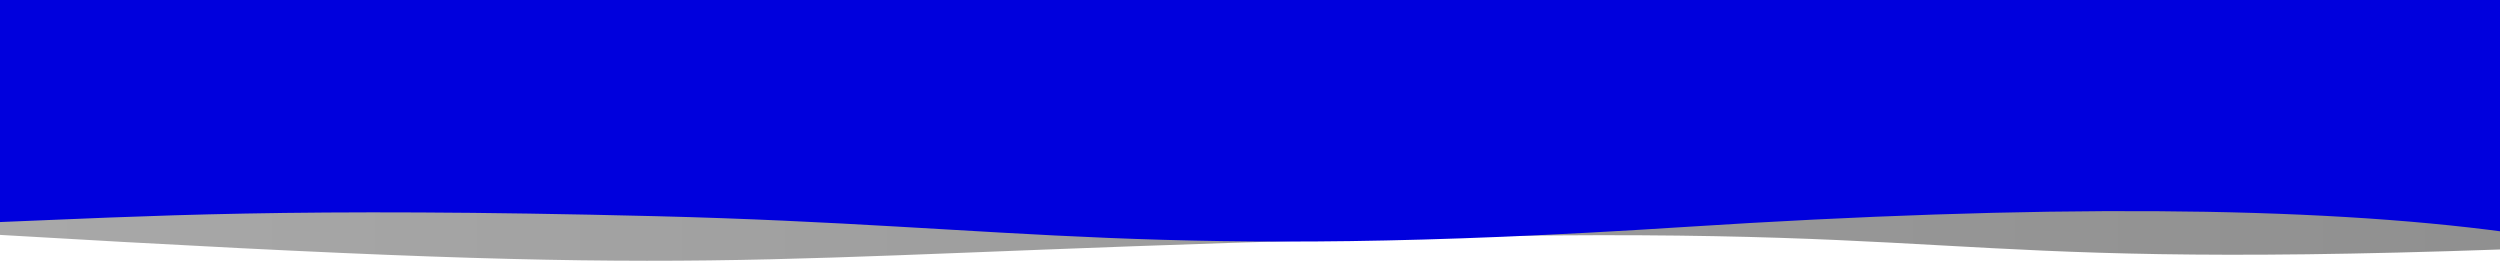
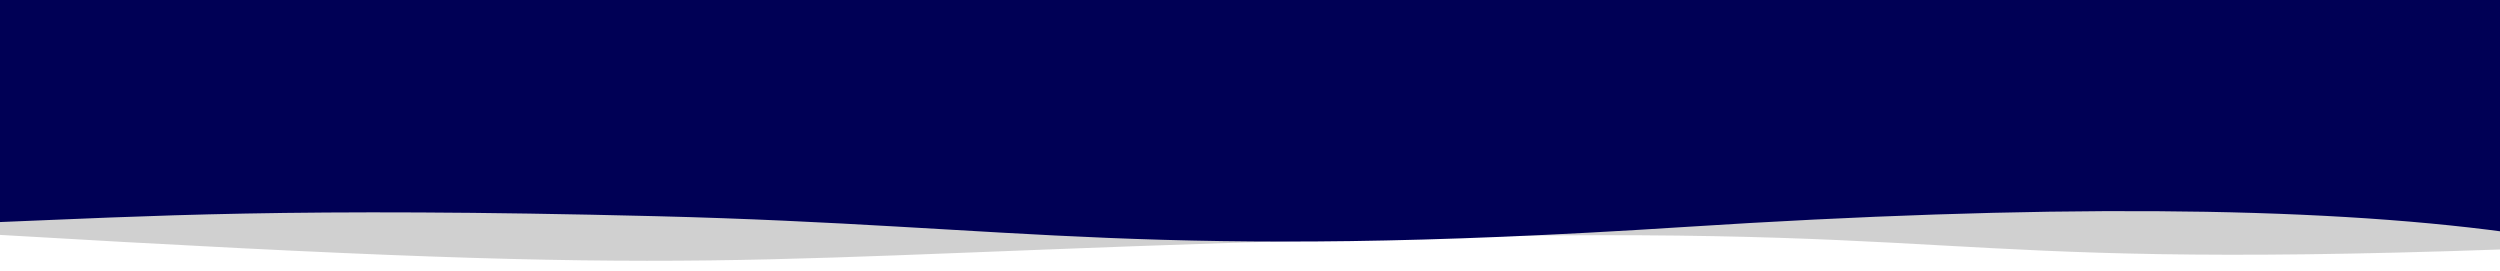
<svg xmlns="http://www.w3.org/2000/svg" version="1.1" id="Layer_1" x="0px" y="0px" viewBox="0 0 1294 140" enable-background="new 0 0 1294 140" xml:space="preserve">
-   <linearGradient id="Wave_2_" gradientUnits="userSpaceOnUse" x1="-5" y1="67.5" x2="1295" y2="67.5">
-     <stop offset="0" style="stop-color:#525252" />
-     <stop offset="1" style="stop-color:#212121" />
-   </linearGradient>
-   <path id="Wave" opacity="0.5" fill="url(#Wave_2_)" enable-background="new    " d="M-5,0h1300c-0.2,26.7-0.2,69.7,0,129.1  c-309,10.9-265-14.7-598.5-5.2S385.6,144.3-5,121.3C-4,88.1-4,47.7-5,0z" />
-   <path id="Wave_1_" fill="#0000DD" d="M1297,0H372.3H-4c0,60.1,0,98.5,0,115.1c80.4-3.2,154.2-7.9,343.7-3.2  c189.5,4.7,256.5,23.4,532,5.6c183.7-11.8,325.4-10.9,425.3,2.6V0z" />
+   <path id="Wave" opacity="0.8" fill="#C4C4C4" enable-background="new    " d="M-5,0h1300c-0.2,26.7-0.2,69.7,0,129.1  c-309,10.9-265-14.7-598.5-5.2S385.6,144.3-5,121.3C-4,88.1-4,47.7-5,0z" />
+   <path id="Wave_1_" fill="#000055" d="M1297,0H372.3H-4c0,60.1,0,98.5,0,115.1c80.4-3.2,154.2-7.9,343.7-3.2  c189.5,4.7,256.5,23.4,532,5.6c183.7-11.8,325.4-10.9,425.3,2.6V0z" />
</svg>
